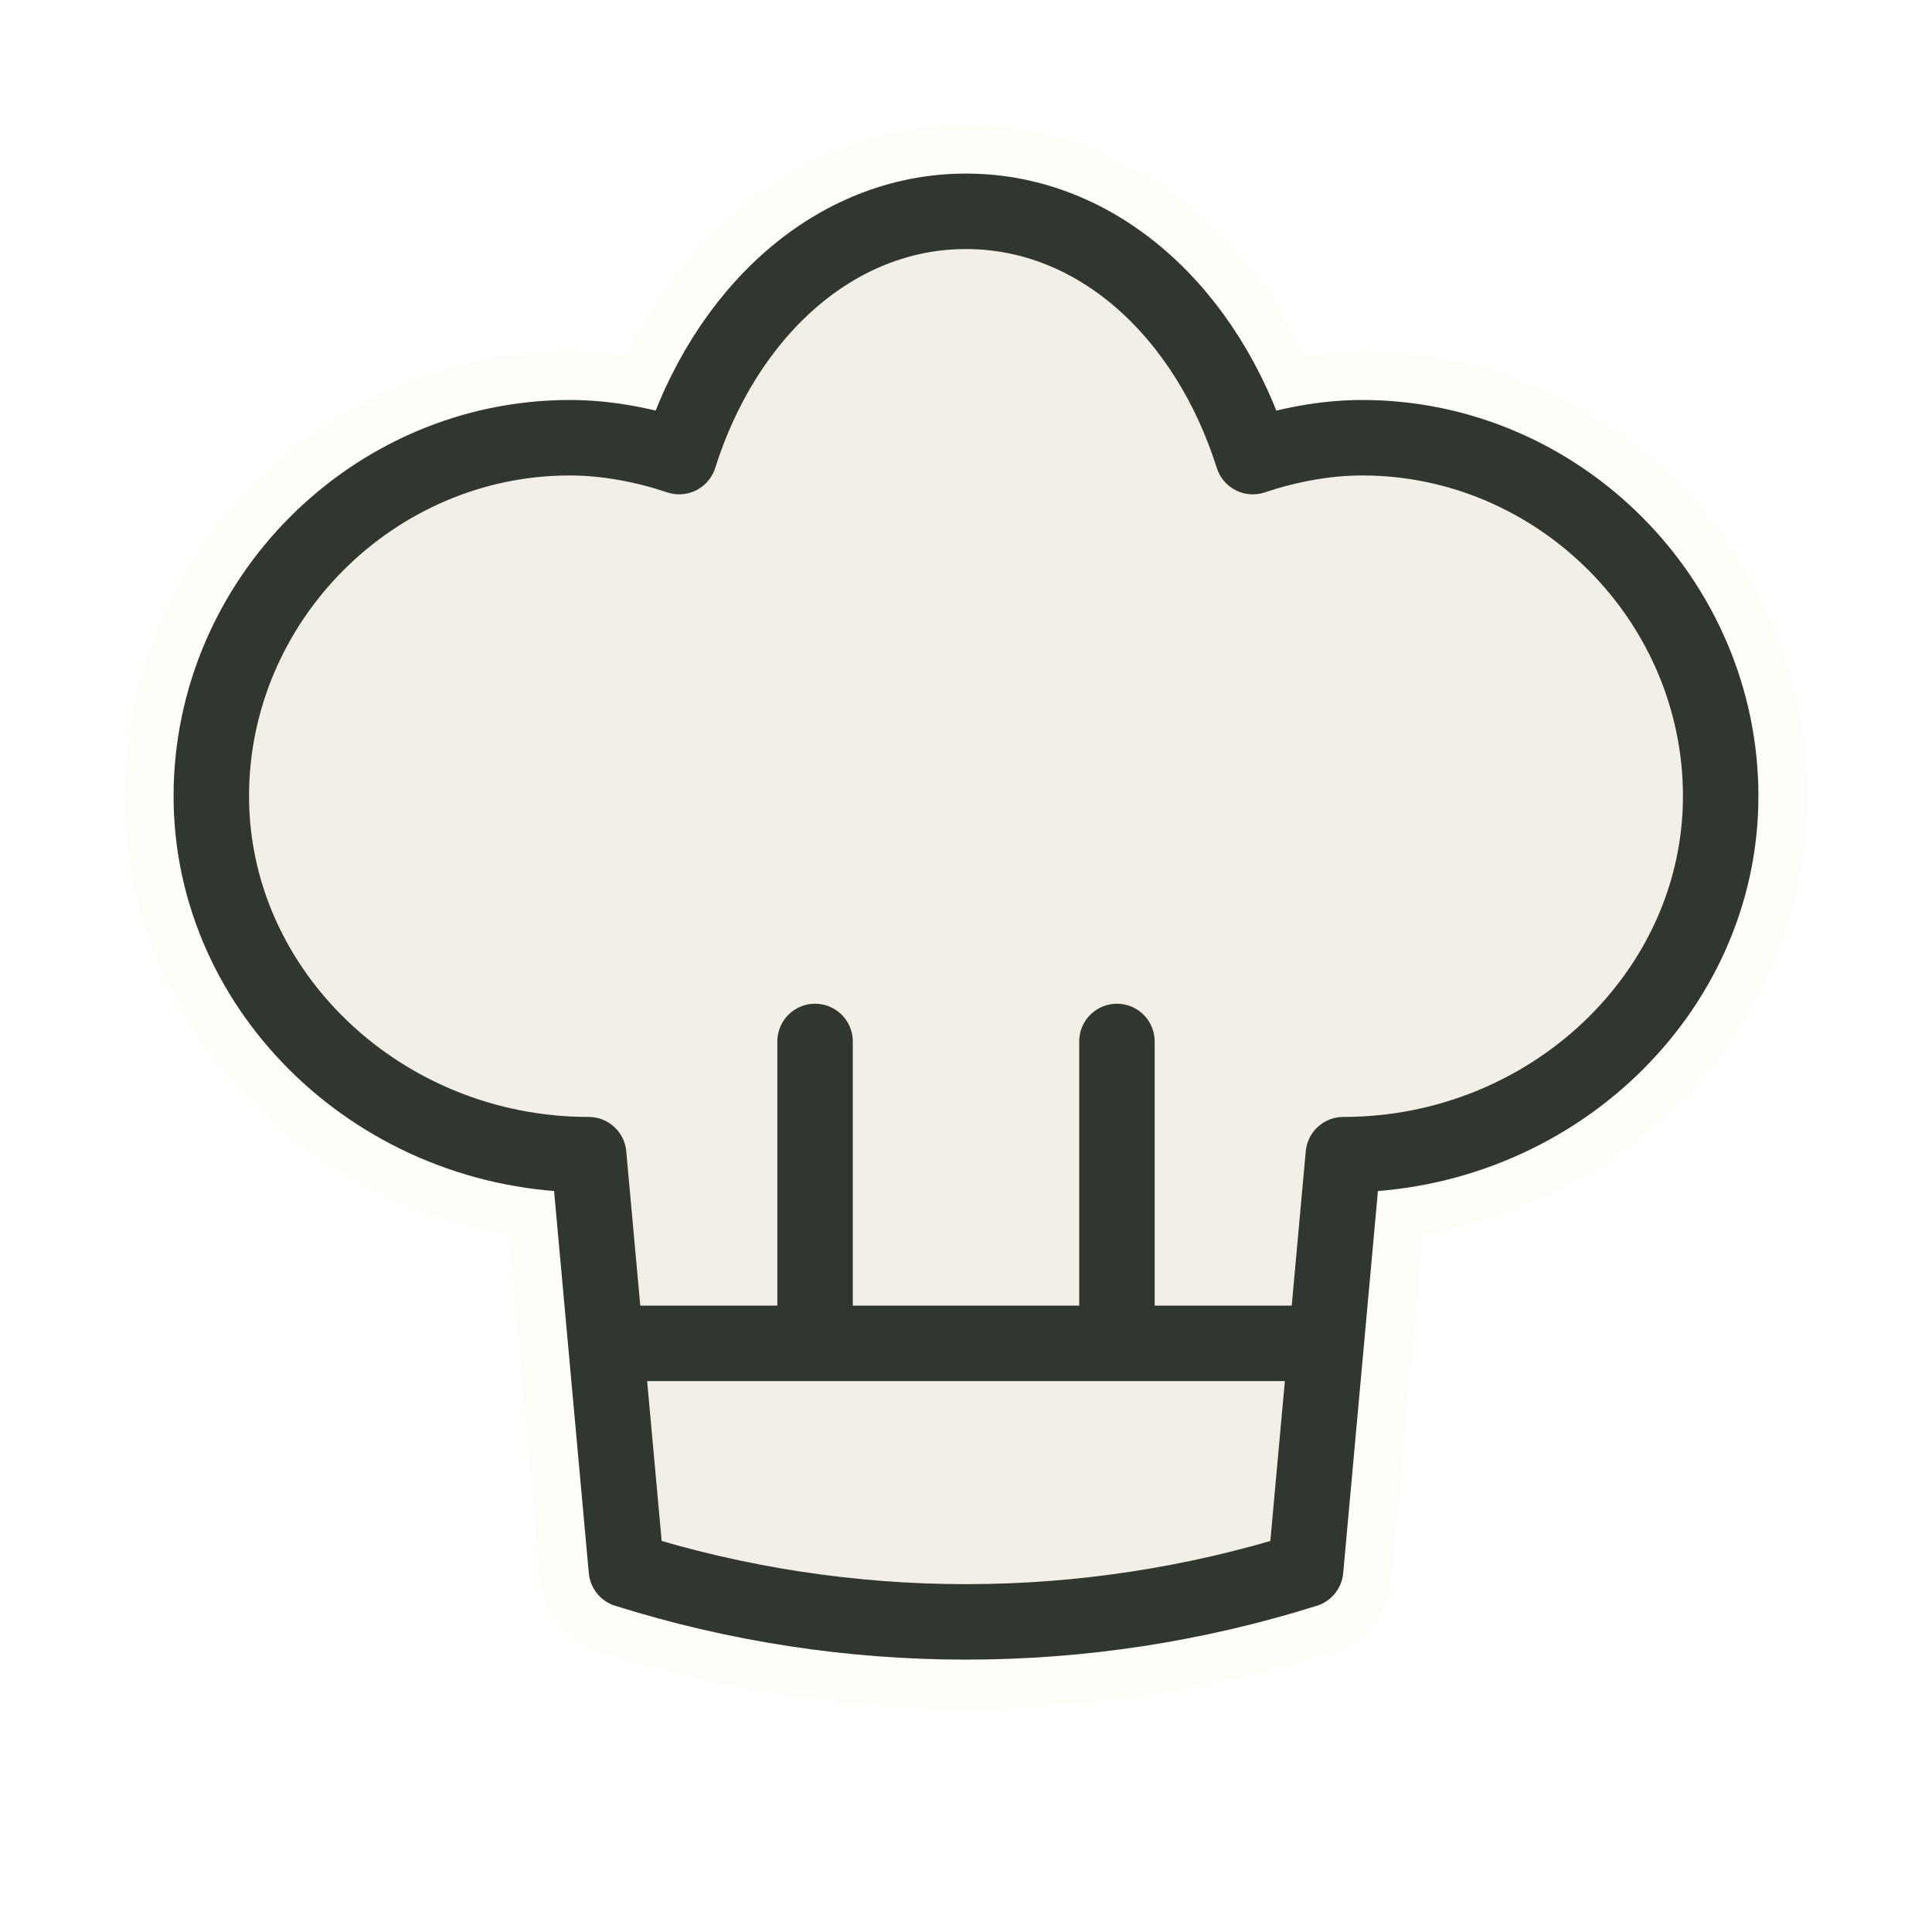
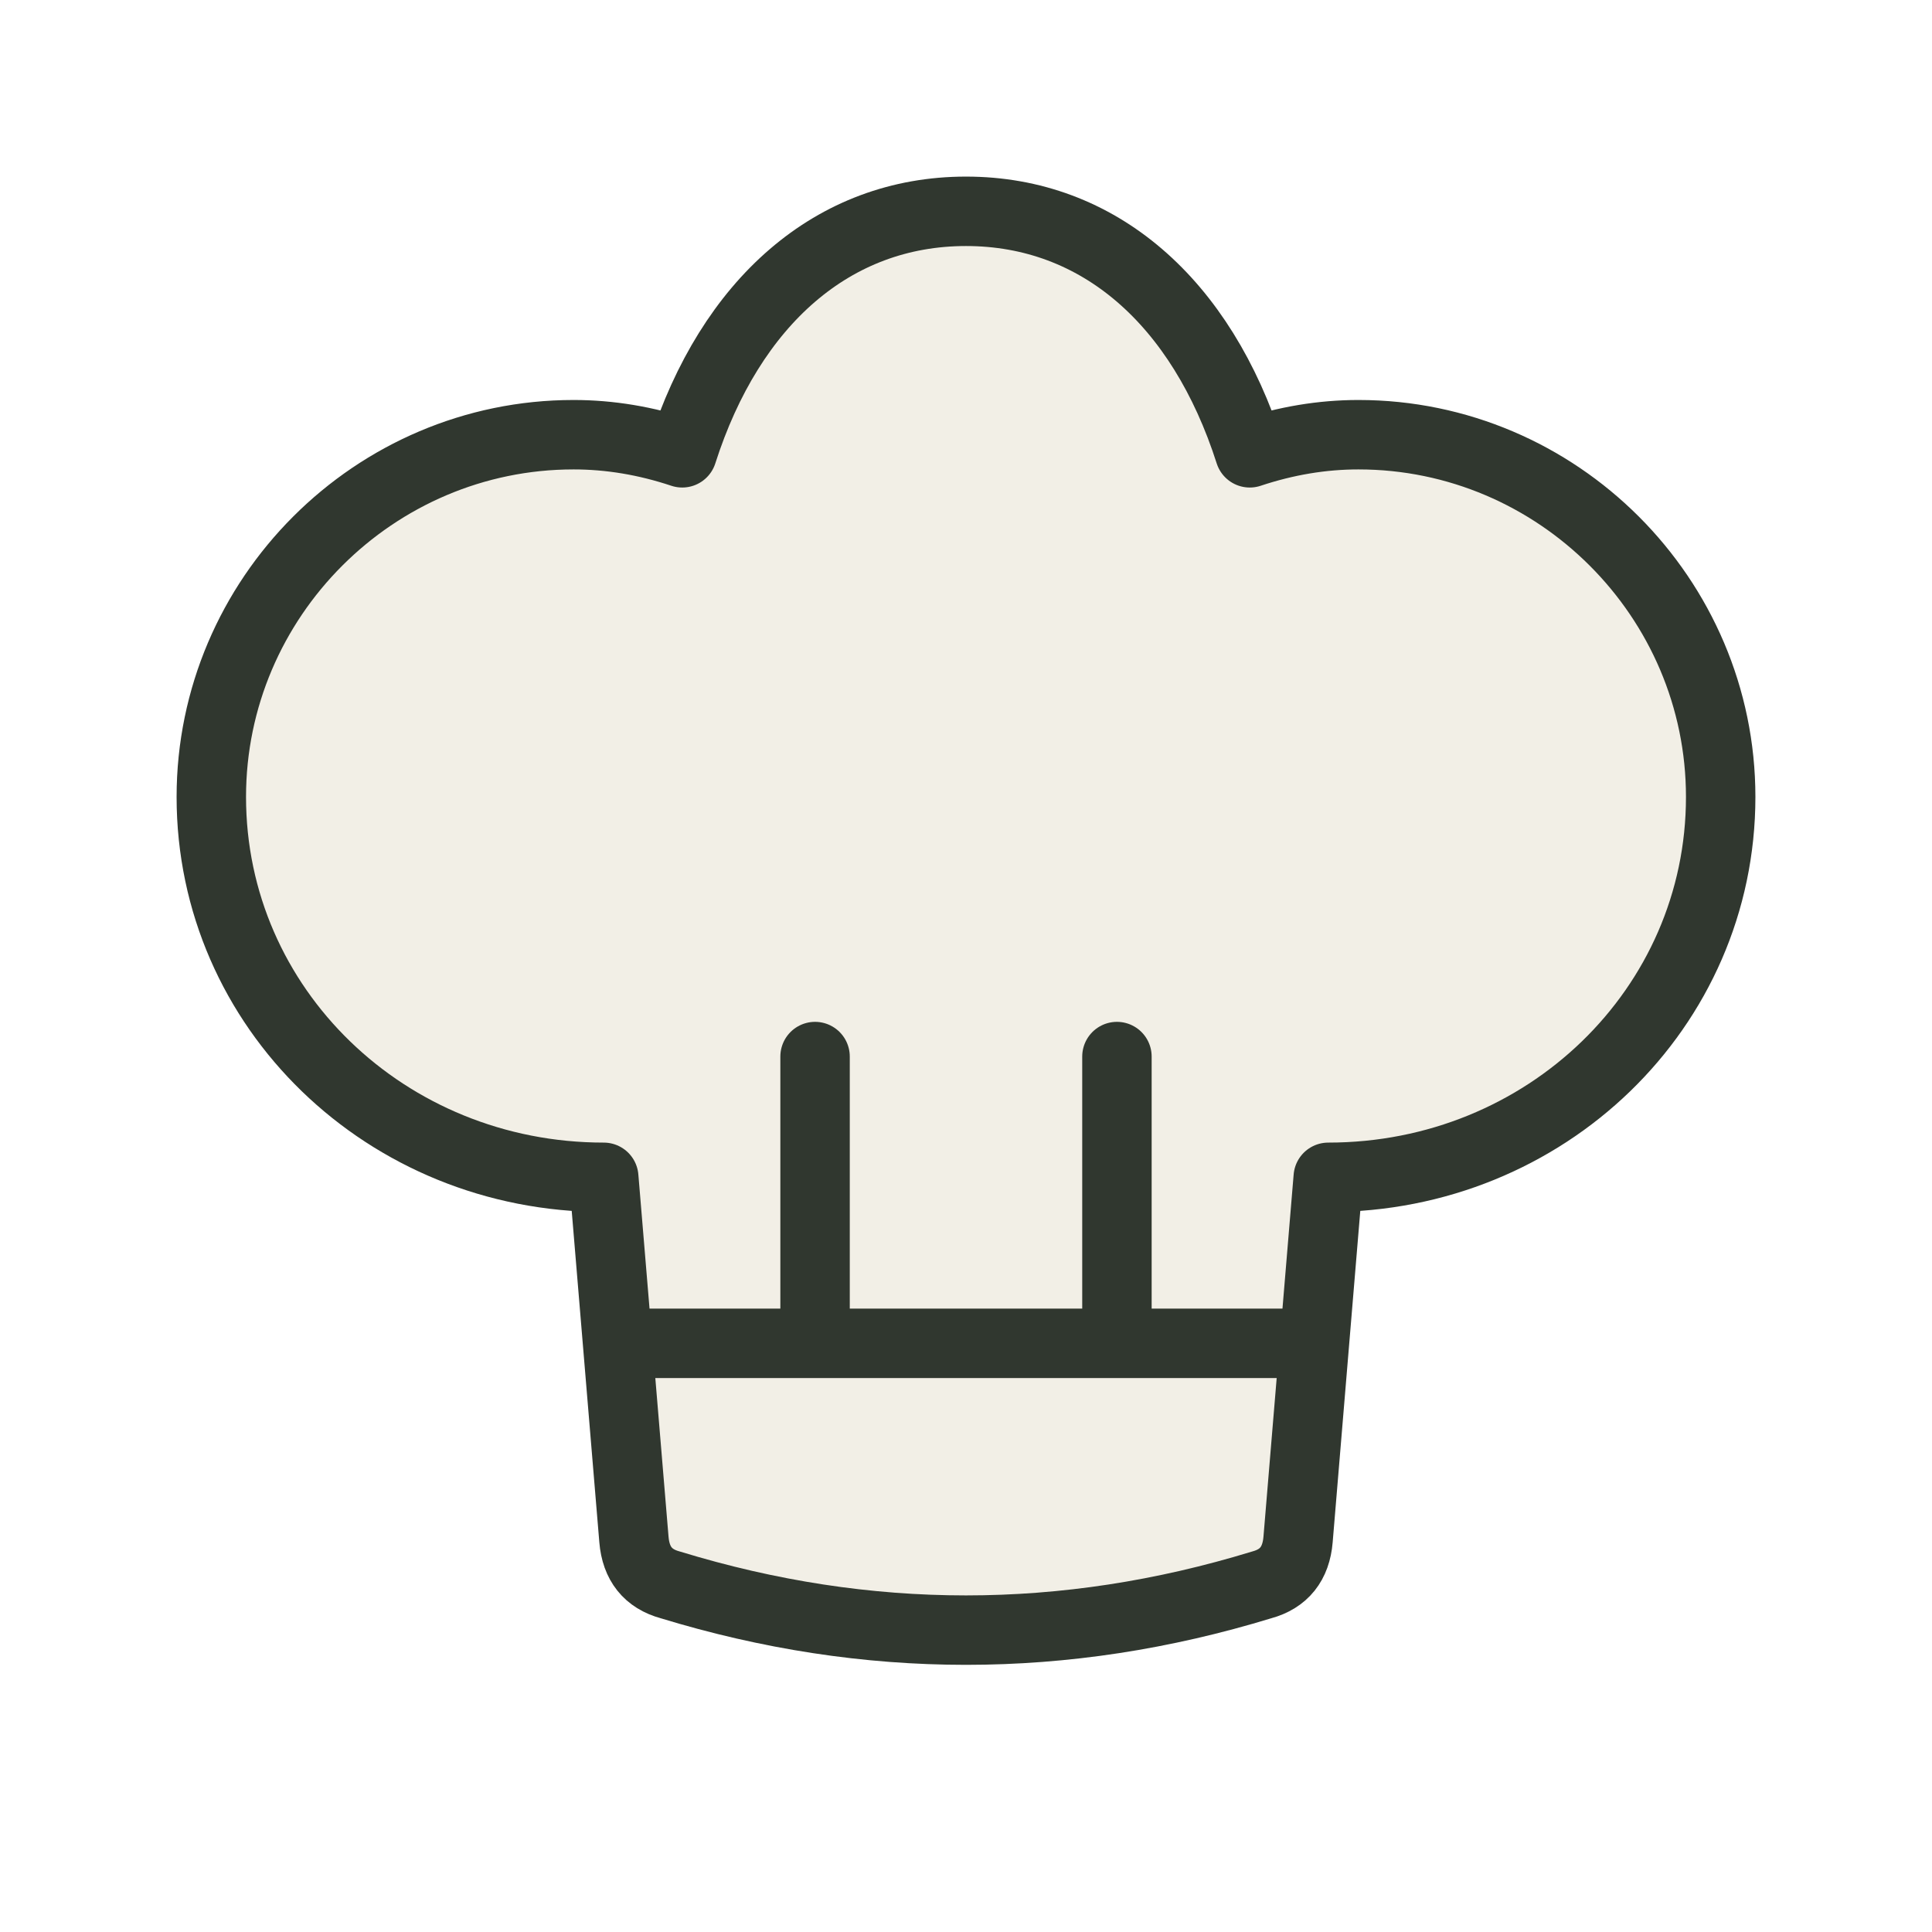
- <svg xmlns="http://www.w3.org/2000/svg" width="32" height="32" viewBox="0 0 32 32">
-   <g transform="translate(1 1) scale(.625)" stroke-linejoin="round" stroke-linecap="round">
-     <path d="M14 29C8.5 29 4 24.7 4 19.5S8.3 10 13.5 10c1 0 2 .2 2.9.5C17.6 6.7 20.5 4 24 4s6.4 2.7 7.6 6.5c.9-.3 1.9-.5 2.9-.5 5.2 0 9.5 4.3 9.5 9.5S39.5 29 34 29l-1 11a30 30 0 0 1-18 0l-1-11Z" fill="#f2efe6" stroke="#fffdf8" stroke-width="4.6" />
-     <path d="M14 29C8.5 29 4 24.7 4 19.5S8.3 10 13.5 10c1 0 2 .2 2.9.5C17.6 6.7 20.5 4 24 4s6.4 2.7 7.6 6.5c.9-.3 1.9-.5 2.9-.5 5.2 0 9.5 4.3 9.5 9.5S39.5 29 34 29l-1 11a30 30 0 0 1-18 0l-1-11Z" fill="#f2efe6" stroke="#30372f" stroke-width="2" />
-     <path d="M14.5 34h19M20 26v8m8-8v8" fill="none" stroke="#30372f" stroke-width="2" />
+ <svg xmlns="http://www.w3.org/2000/svg" width="32" height="32" viewBox="0 0 32 32" shape-rendering="geometricPrecision">
+   <g stroke="#30372f" stroke-width="1.15" stroke-linejoin="round" stroke-linecap="round">
+     <path d="M10 19.5C6.4 19.5 3.5 16.7 3.5 13.2C3.5 9.9 6.2 7.2 9.5 7.2C10.1 7.2 10.7 7.3 11.3 7.5C12.1 5 13.8 3.5 16 3.5C18.2 3.5 19.9 5 20.7 7.5C21.3 7.3 21.9 7.2 22.5 7.2C25.8 7.2 28.5 9.9 28.5 13.2C28.5 16.7 25.6 19.5 22 19.5L21.5 25.5Q21.45 26.1 20.9 26.25Q16 27.75 11.1 26.25Q10.55 26.1 10.5 25.5L10 19.5Z" fill="#f2efe6" />
+     <path d="M10.35 22.25h11.3M13.5 17.5v4.75m5-4.75v4.75" fill="none" />
  </g>
</svg>
